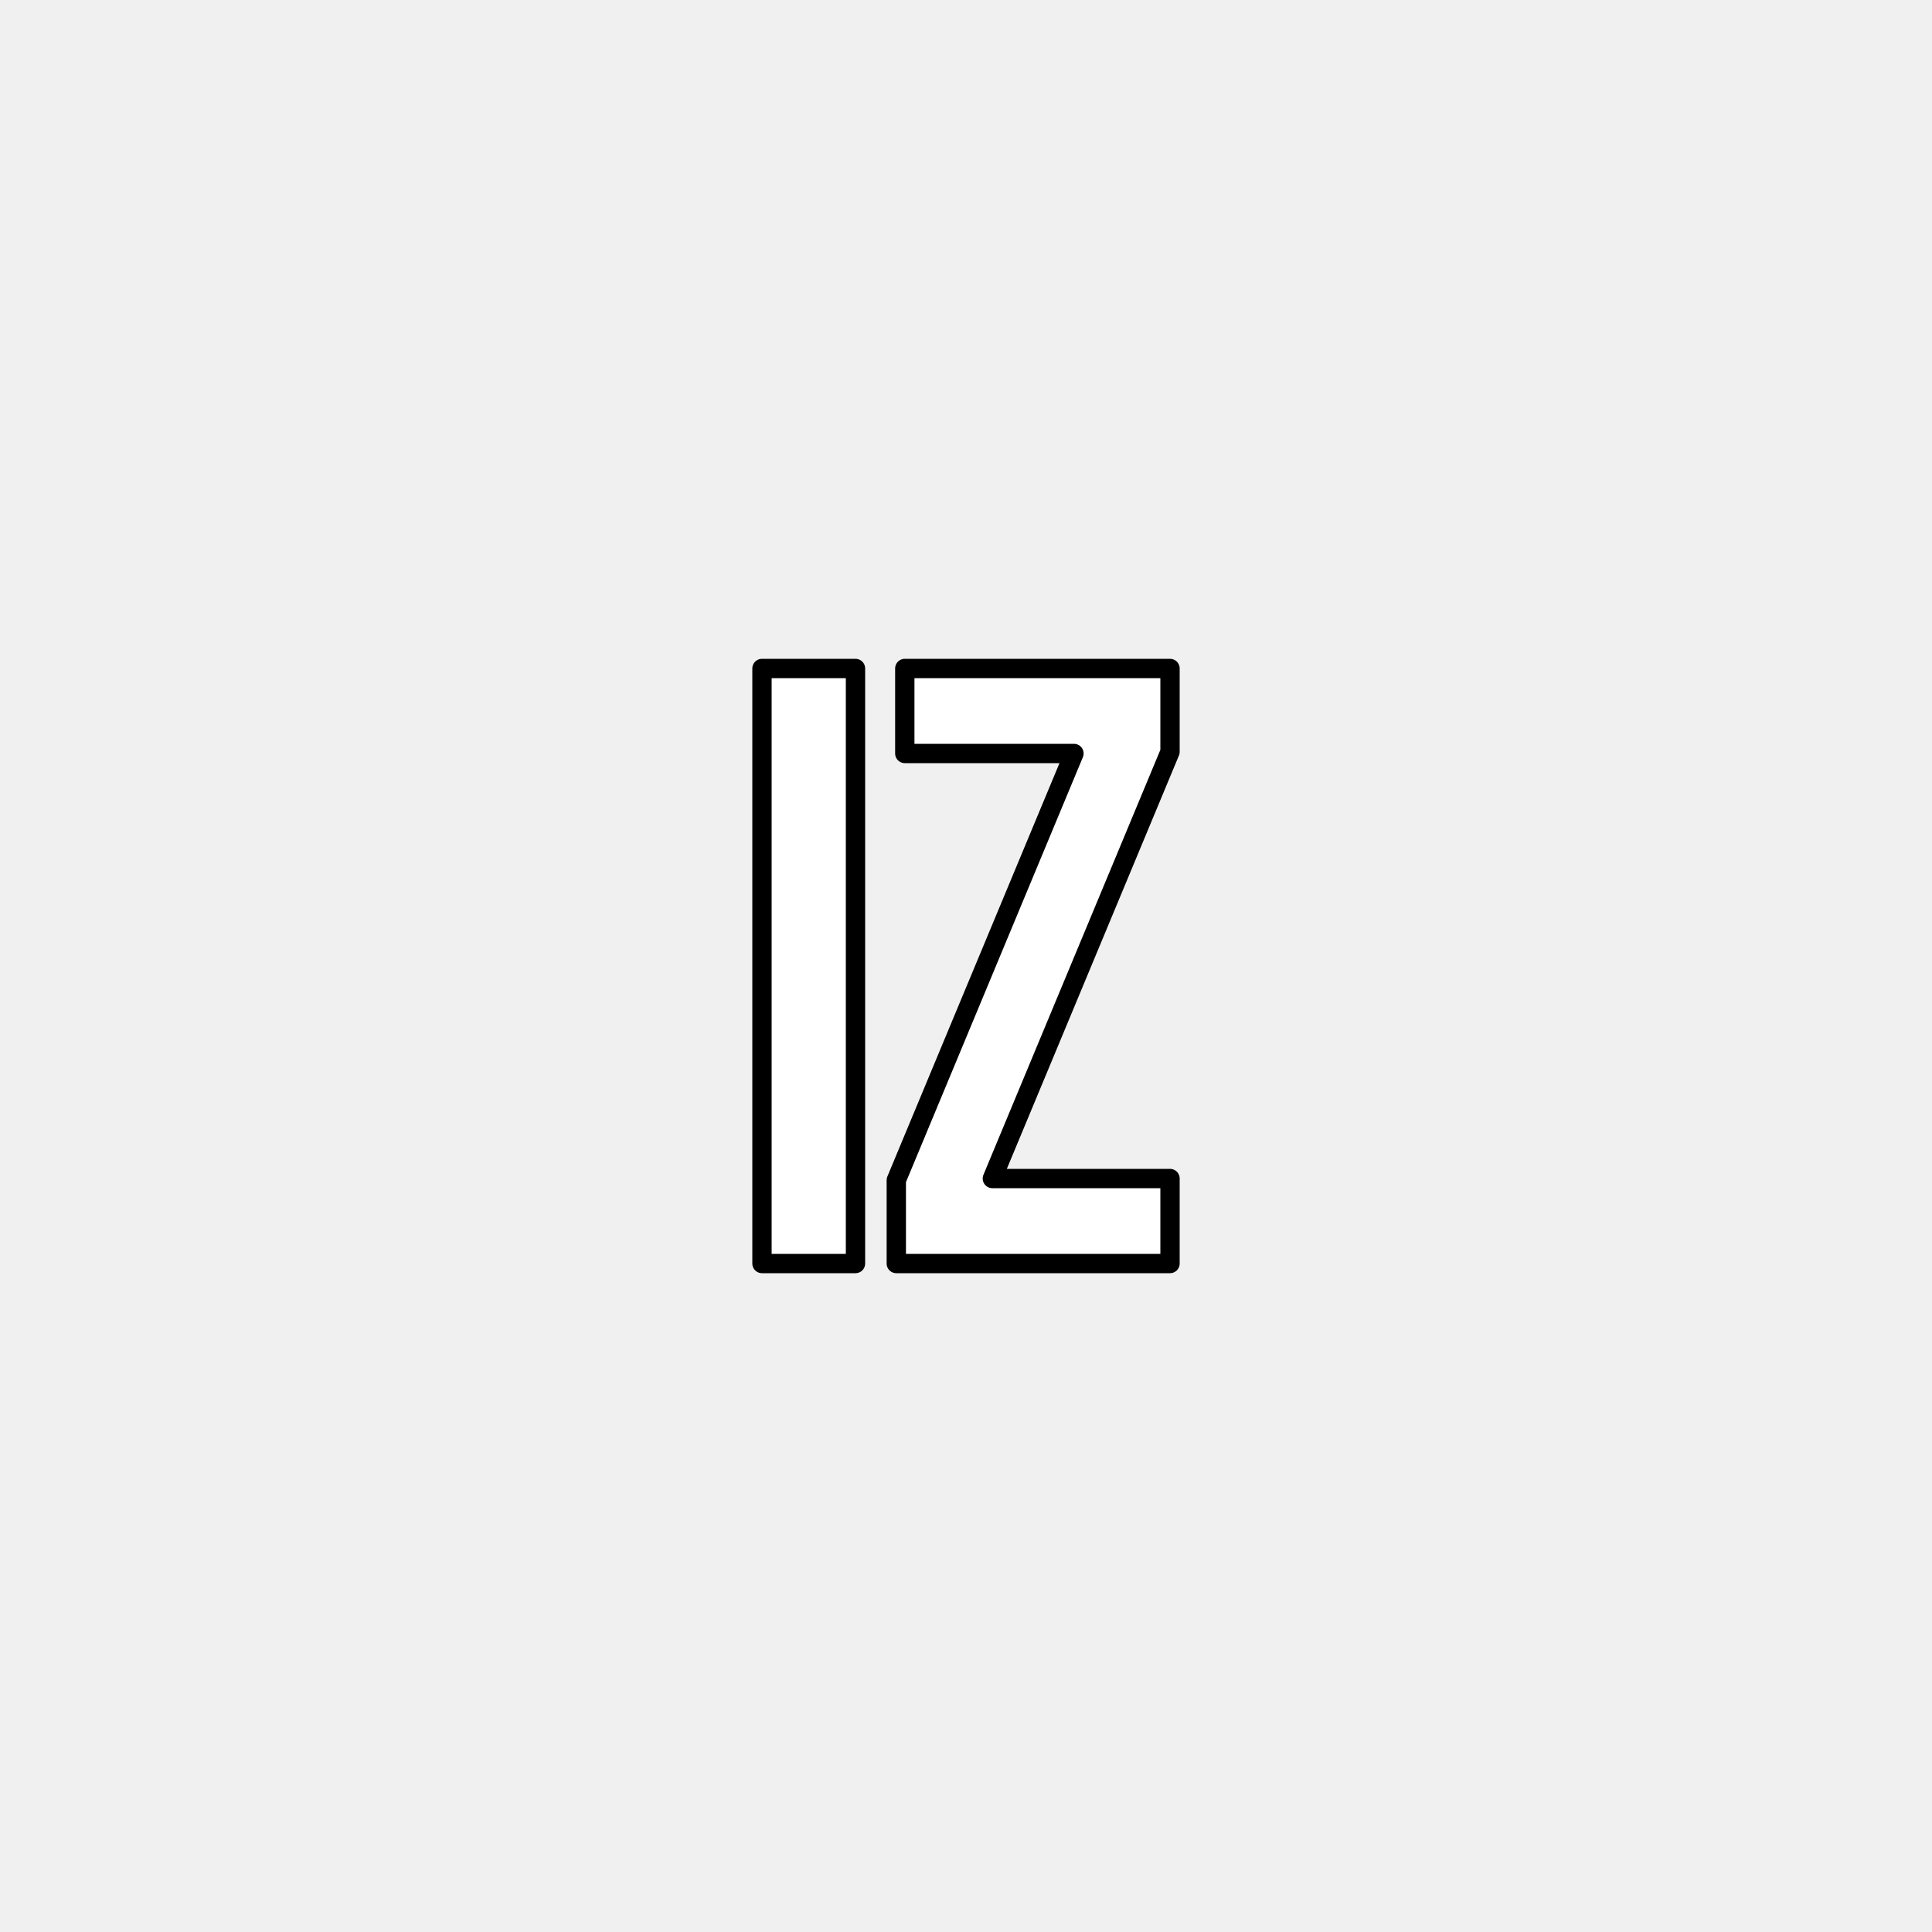
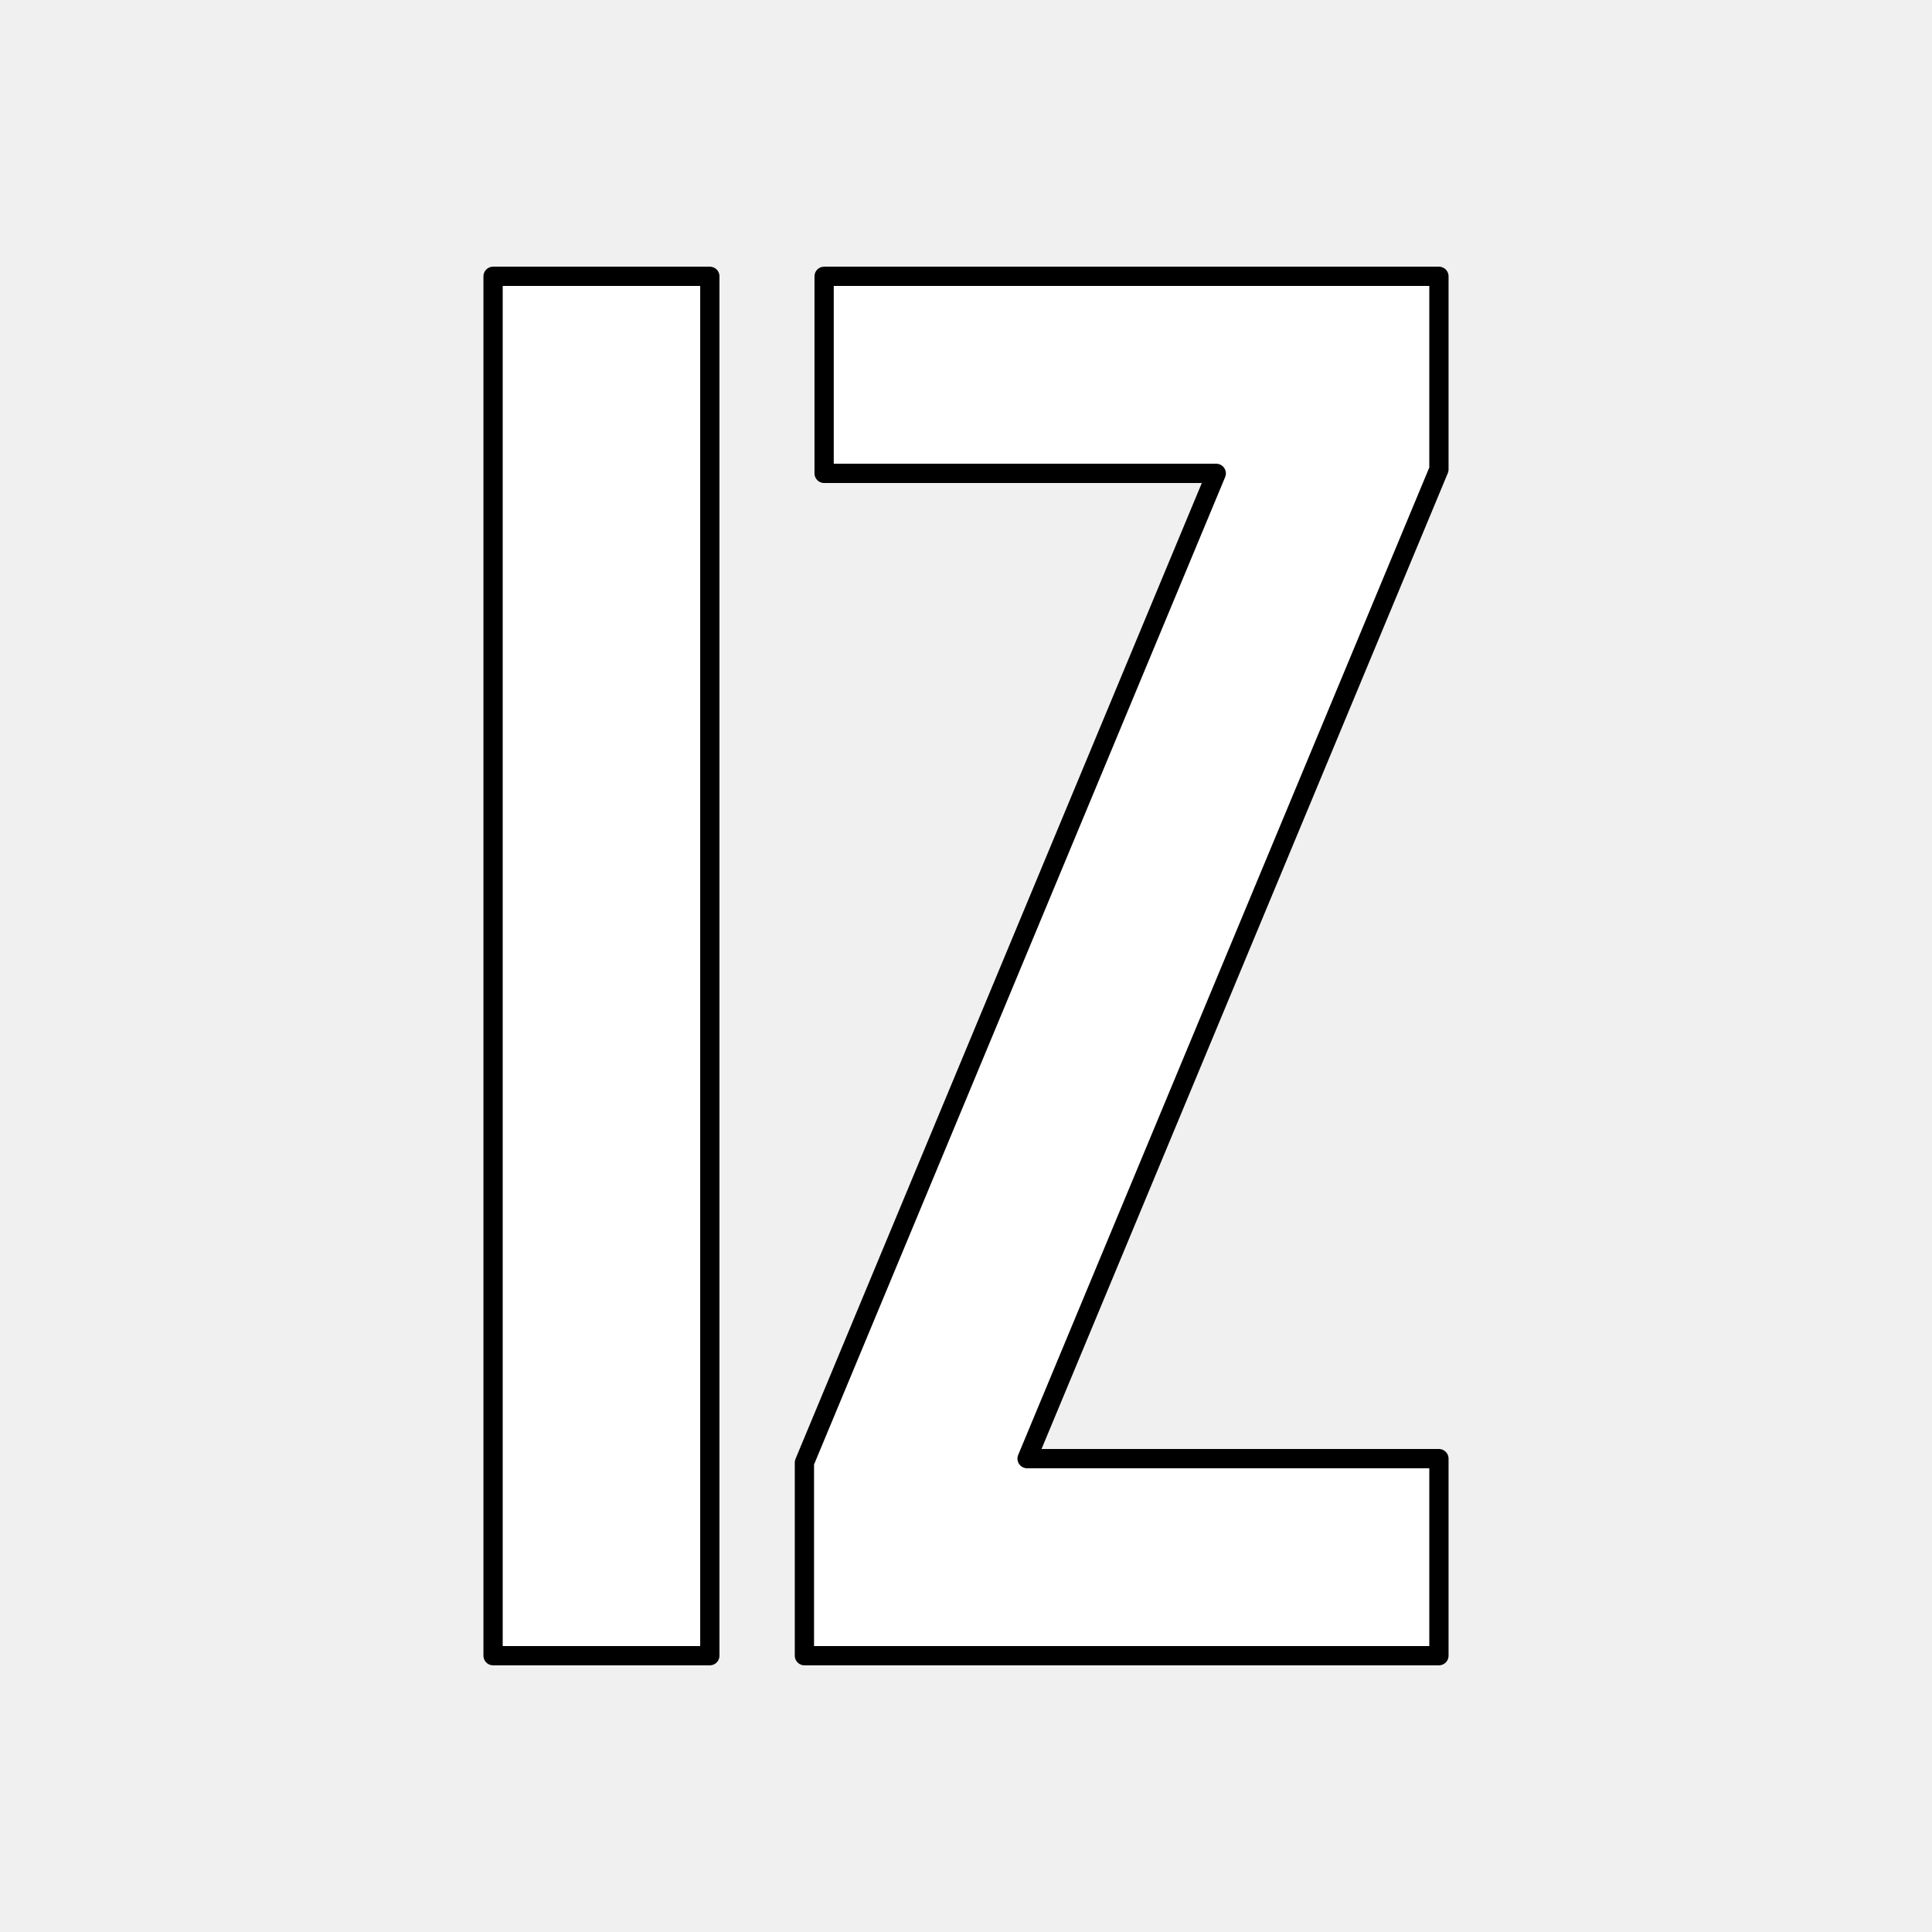
<svg xmlns="http://www.w3.org/2000/svg" width="100%" height="100%" viewBox="0 0 100 100" version="1.1" xml:space="preserve" style="fill-rule:evenodd;clip-rule:evenodd;stroke-linejoin:round;stroke-miterlimit:2;">
  <rect x="0" y="0" width="100" height="100" style="fill:rgb(10,10,10);fill-opacity:0;" />
-   <g transform="matrix(1,0,0,1,49.67,65.4)">
-     <rect x="-10.23" y="-30.8" width="4.84" height="30.8" style="fill:white;fill-rule:nonzero;stroke:black;stroke-width:1px;" />
-     <path d="M10.89,-30.8L-2.838,-30.8L-2.838,-26.4L5.918,-26.4L-3.278,-4.312L-3.278,0L10.89,0L10.89,-4.4L1.694,-4.4L10.89,-26.488L10.89,-30.8Z" style="fill:white;fill-rule:nonzero;stroke:black;stroke-width:1px;" />
+   <g transform="matrix(2.31805,0,0,2.31805,49.235,85.6979)">
+     <rect x="-10.23" y="-30.8" width="4.84" height="30.8" style="fill:white;fill-rule:nonzero;stroke:black;stroke-width:0.43px;" />
+     <path d="M10.89,-30.8L-2.838,-30.8L-2.838,-26.4L5.918,-26.4L-3.278,-4.312L-3.278,0L10.89,0L10.89,-4.4L1.694,-4.4L10.89,-26.488L10.89,-30.8Z" style="fill:white;fill-rule:nonzero;stroke:black;stroke-width:0.43px;" />
  </g>
</svg>
